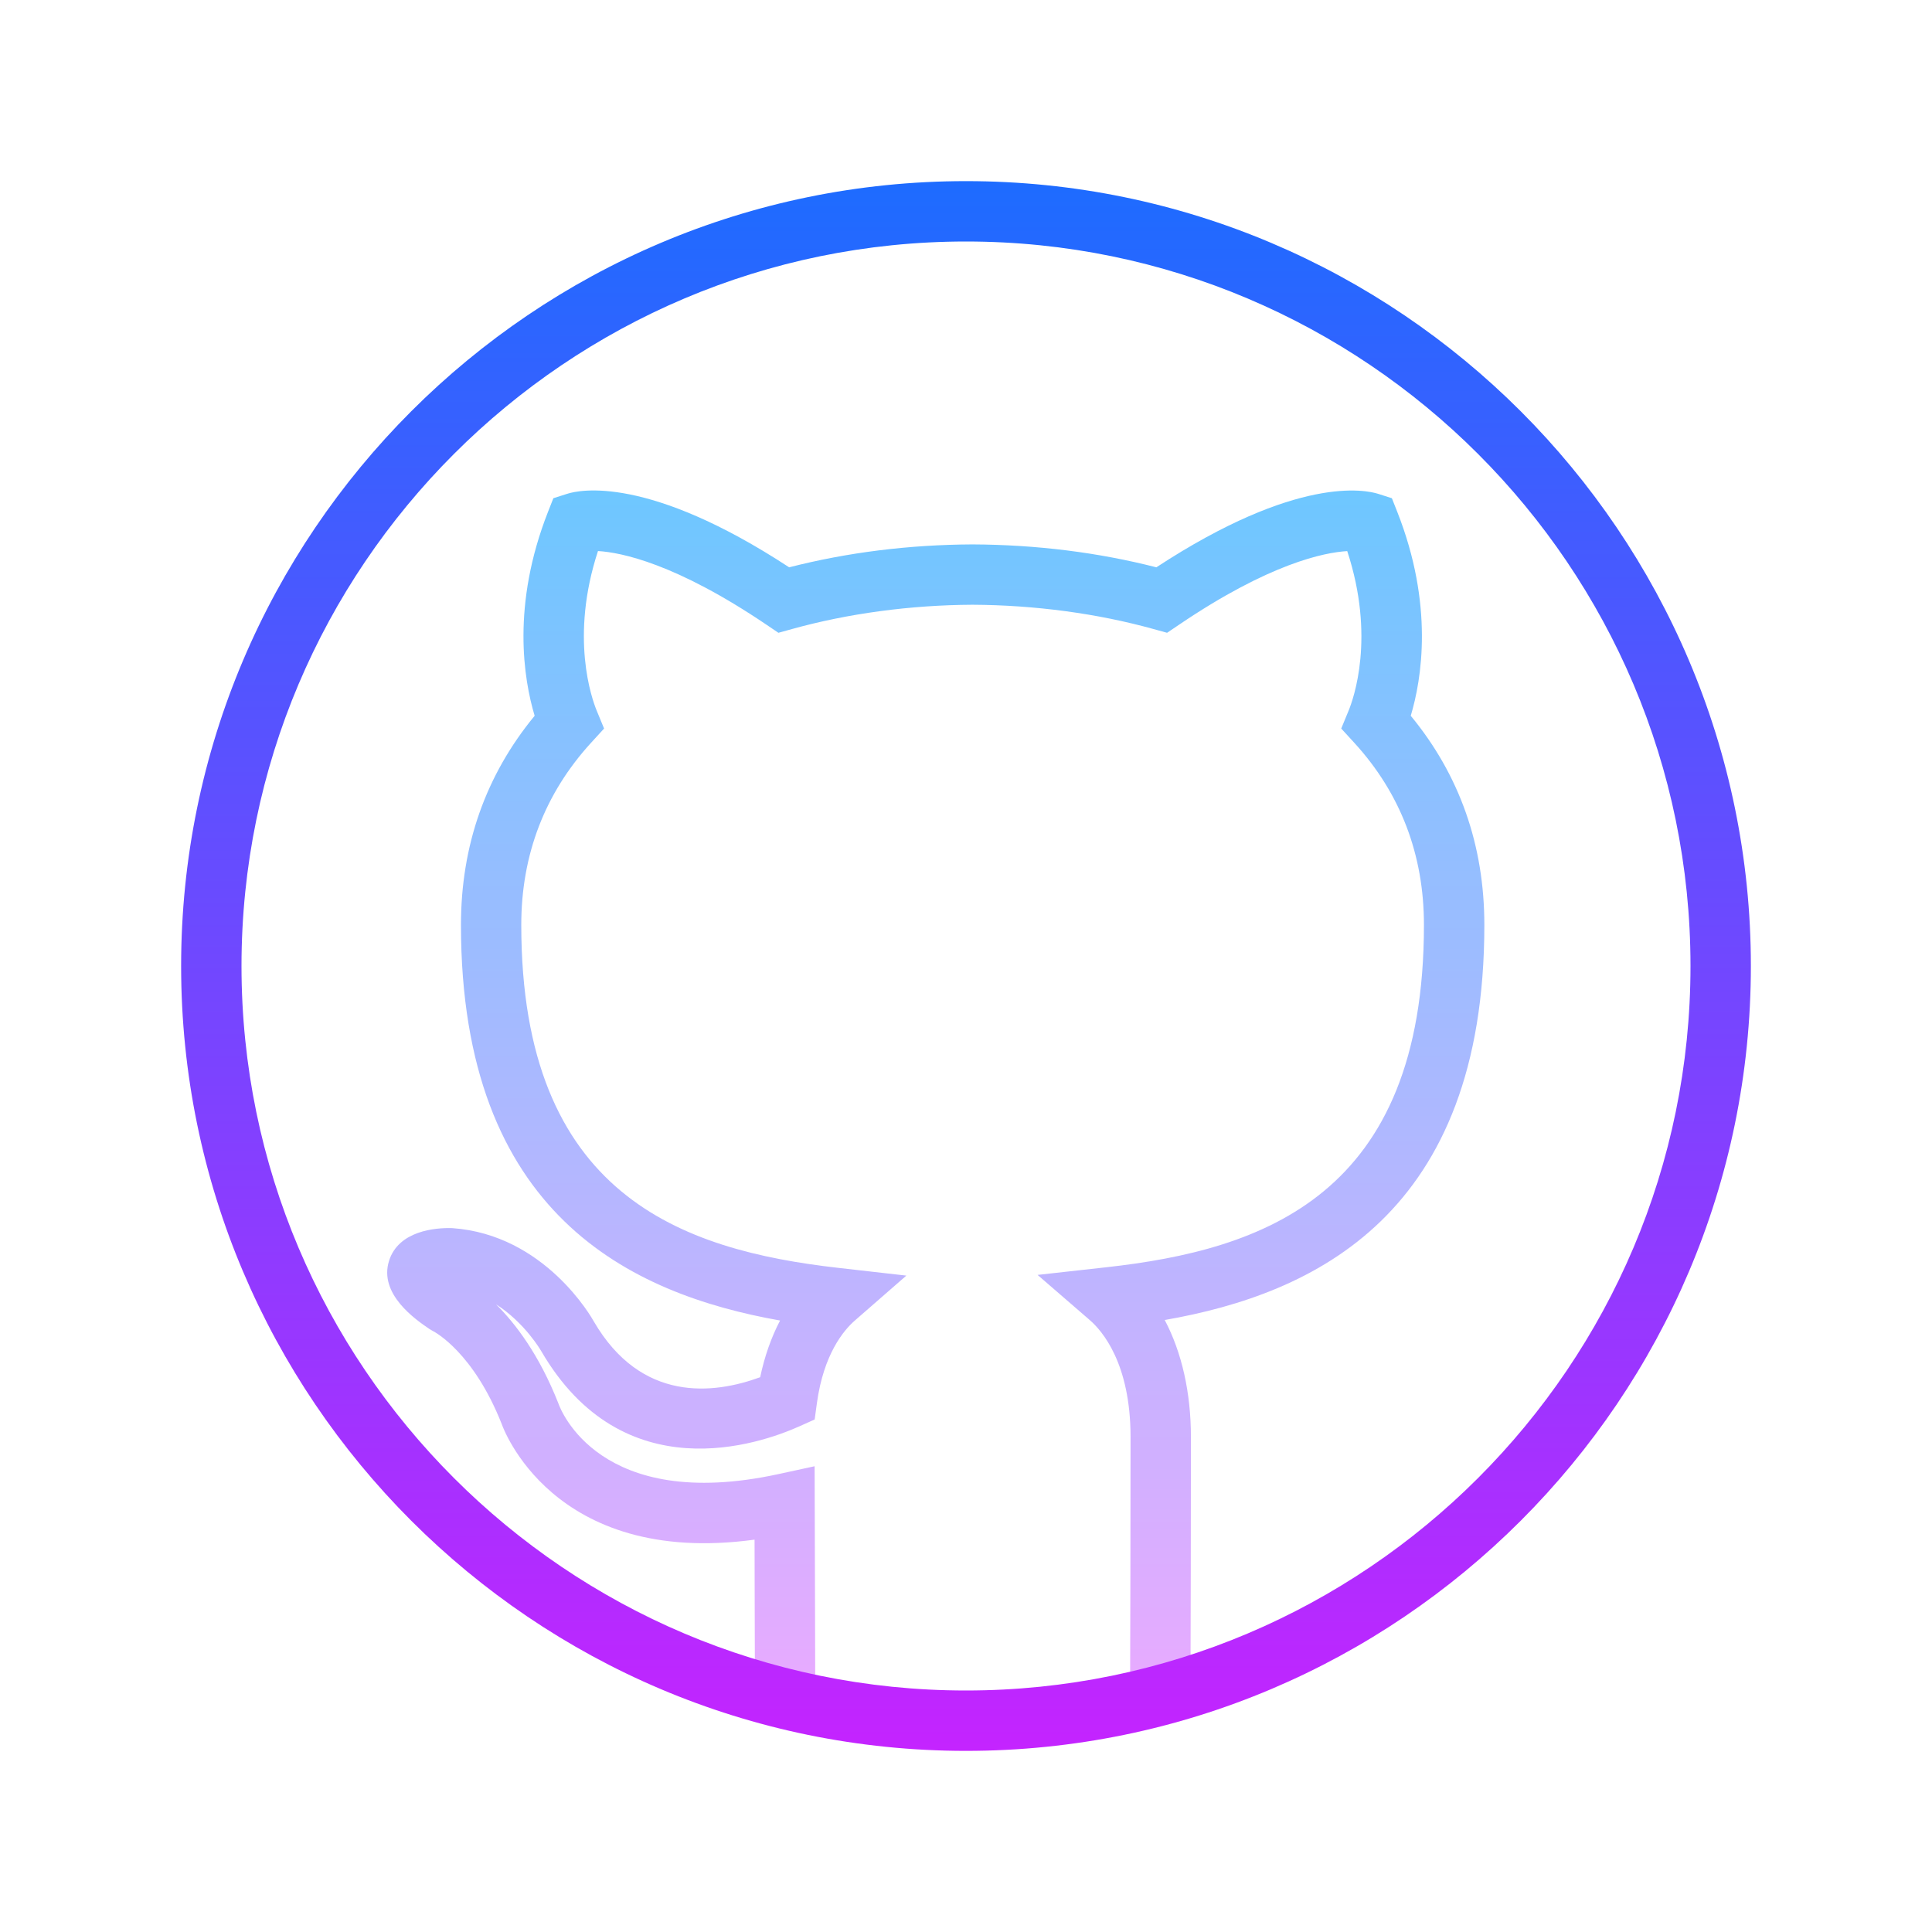
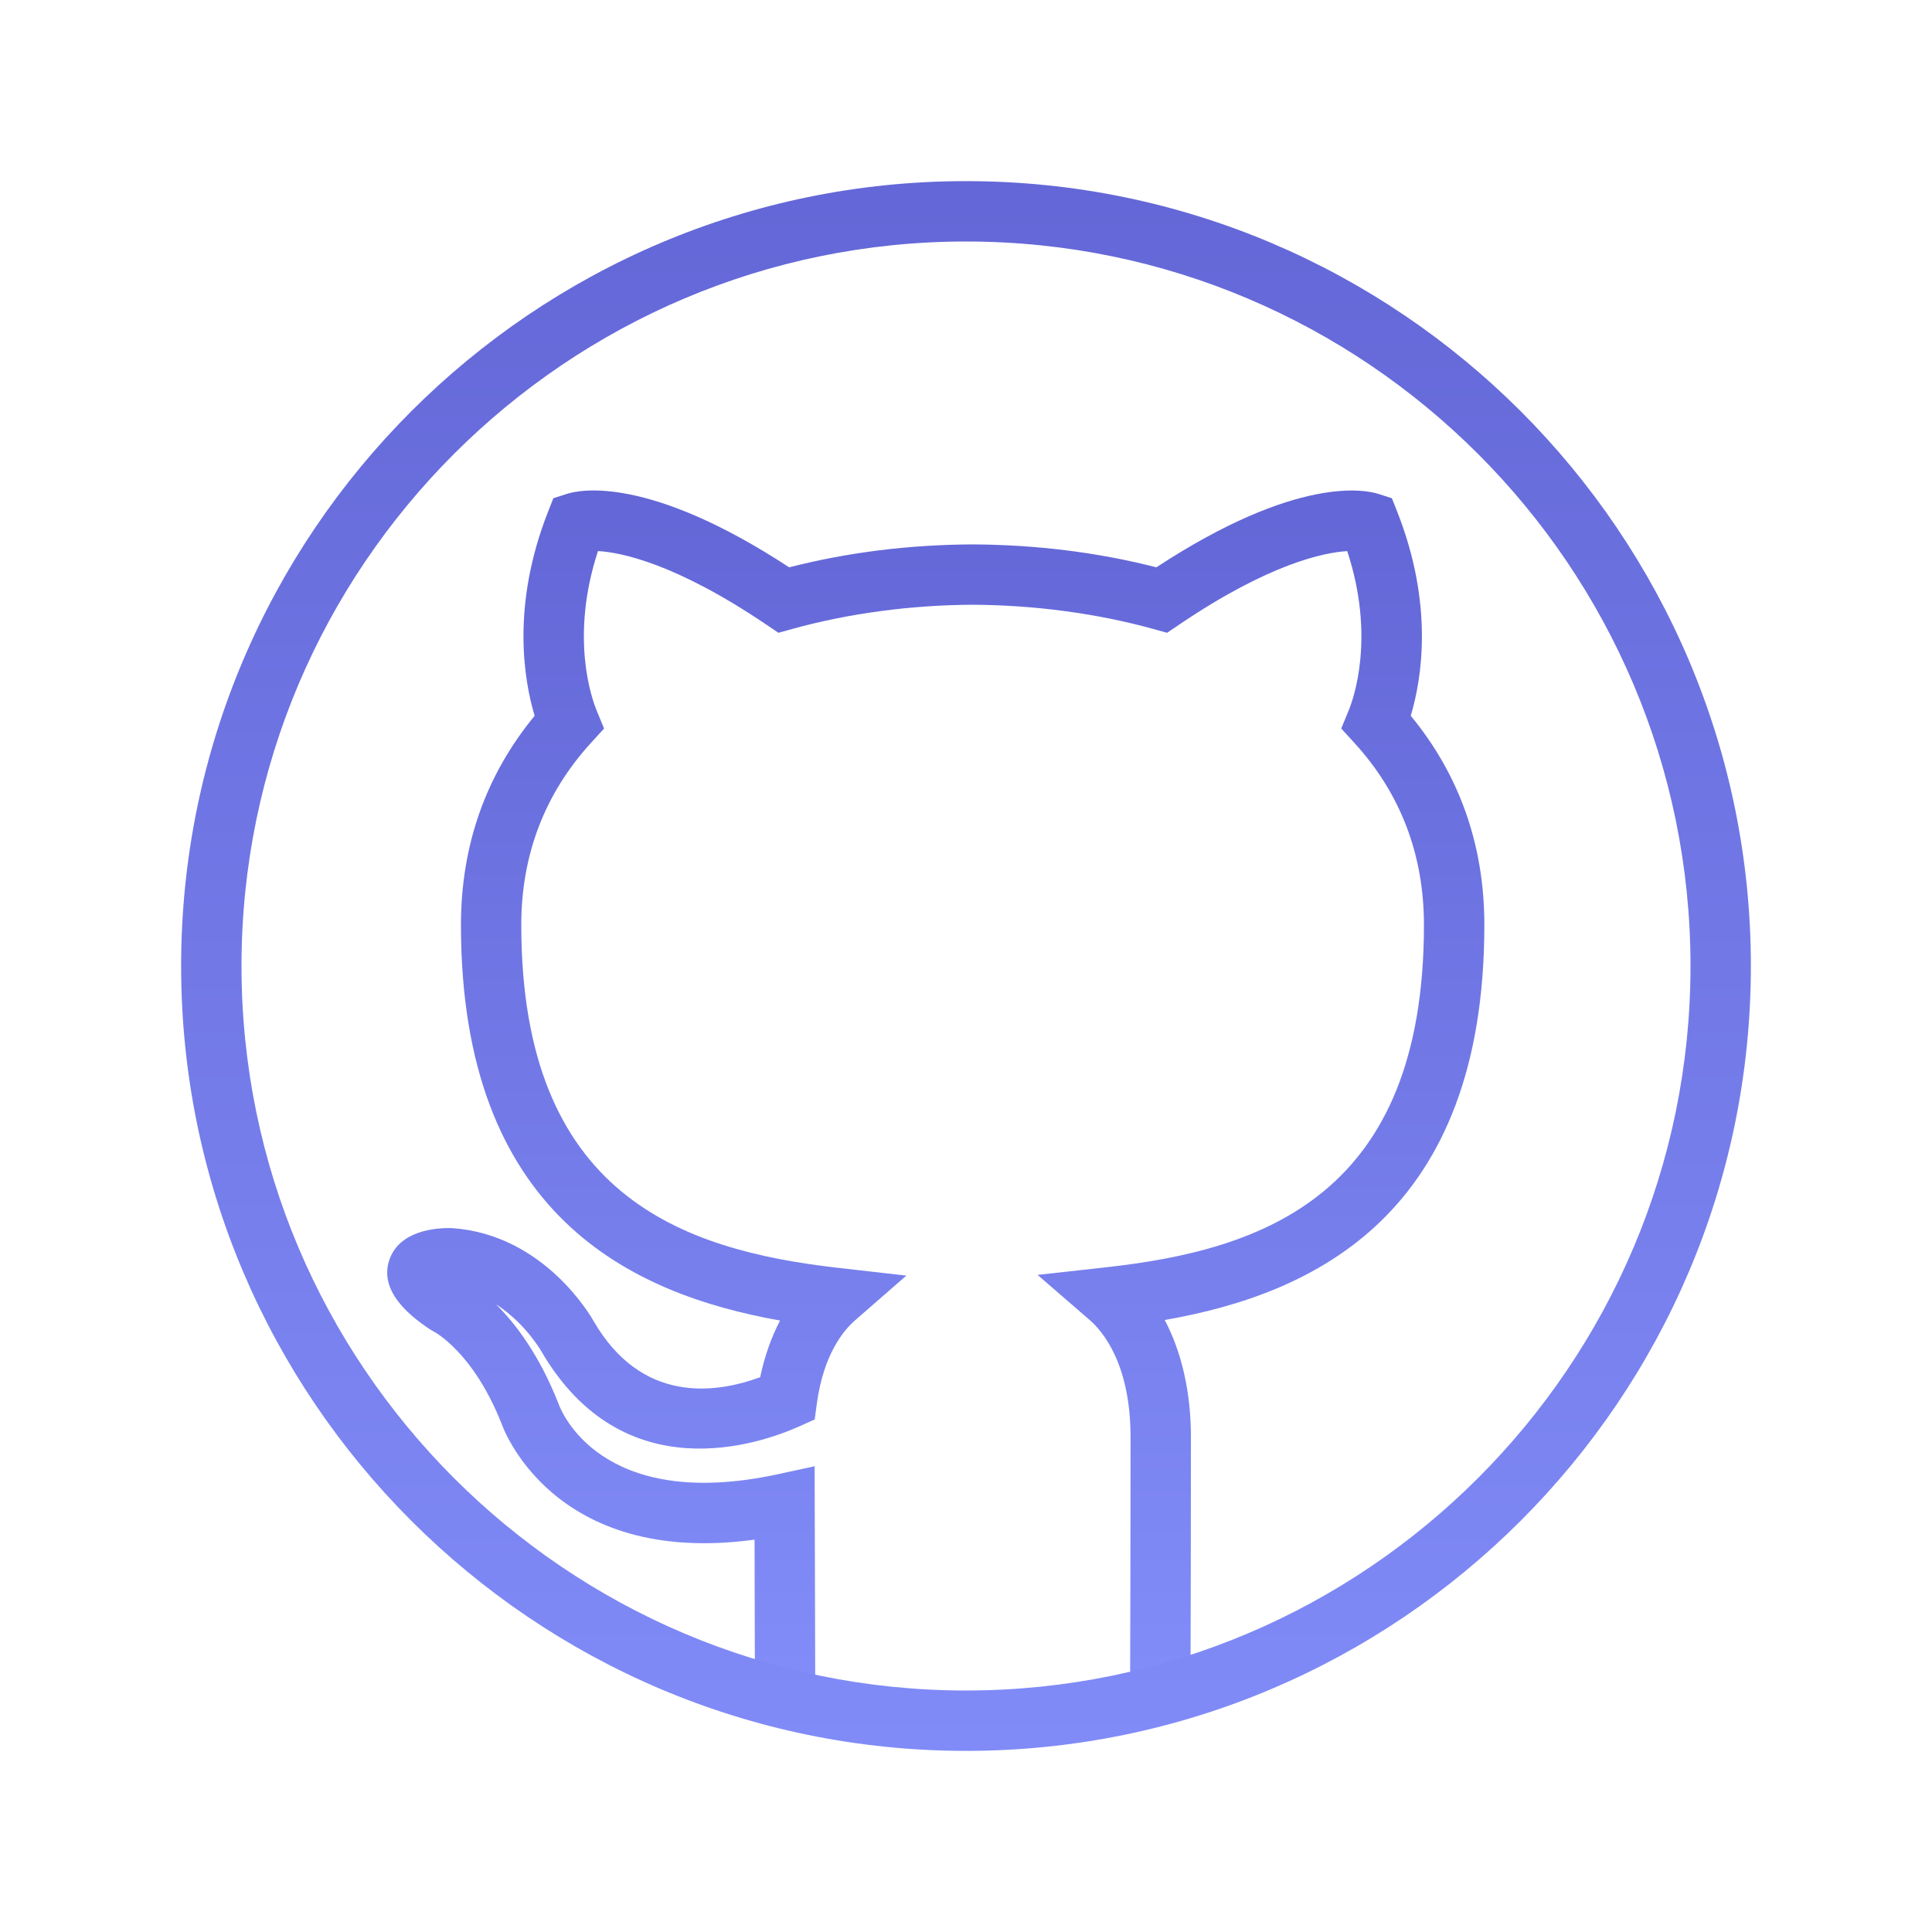
- <svg xmlns="http://www.w3.org/2000/svg" viewBox="0 0 64 64" width="96px" height="96px">
+ <svg xmlns="http://www.w3.org/2000/svg" viewBox="0 0 64 64" width="96px" height="96px" version="1.1" id="svg21374">
+   <defs id="defs21378" />
  <linearGradient id="KpzH_ttTMIjq8dhx1zD2pa" x1="30.999" x2="30.999" y1="16" y2="55.342" gradientUnits="userSpaceOnUse" spreadMethod="reflect">
-     <stop offset="0" stop-color="#6dc7ff" />
-     <stop offset="1" stop-color="#e6abff" />
+     <stop offset="0" stop-color="#6dc7ff" id="stop21360" style="stop-color:#6366d6;stop-opacity:1;" />
+     <stop offset="1" stop-color="#e6abff" id="stop21362" style="stop-color:#818cf8;stop-opacity:1;" />
  </linearGradient>
-   <path fill="url(#KpzH_ttTMIjq8dhx1zD2pa)" d="M25.008,56.007c-0.003-0.368-0.006-1.962-0.009-3.454l-0.003-1.55 c-6.729,0.915-8.358-3.78-8.376-3.83c-0.934-2.368-2.211-3.045-2.266-3.073l-0.124-0.072c-0.463-0.316-1.691-1.157-1.342-2.263 c0.315-0.997,1.536-1.1,2.091-1.082c3.074,0.215,4.63,2.978,4.694,3.095c1.569,2.689,3.964,2.411,5.509,1.844 c0.144-0.688,0.367-1.32,0.659-1.878C20.885,42.865,15.27,40.229,15.27,30.64c0-2.633,0.82-4.96,2.441-6.929 c-0.362-1.206-0.774-3.666,0.446-6.765l0.174-0.442l0.452-0.144c0.416-0.137,2.688-0.624,7.359,2.433 c1.928-0.494,3.969-0.749,6.074-0.759c2.115,0.01,4.158,0.265,6.09,0.759c4.667-3.058,6.934-2.565,7.351-2.433l0.451,0.145 l0.174,0.44c1.225,3.098,0.813,5.559,0.451,6.766c1.618,1.963,2.438,4.291,2.438,6.929c0,9.591-5.621,12.219-10.588,13.087 c0.563,1.065,0.868,2.402,0.868,3.878c0,1.683-0.007,7.204-0.015,8.402l-2-0.014c0.008-1.196,0.015-6.708,0.015-8.389 c0-2.442-0.943-3.522-1.35-3.874l-1.73-1.497l2.274-0.253c5.205-0.578,10.525-2.379,10.525-11.341c0-2.33-0.777-4.361-2.31-6.036 l-0.43-0.469l0.242-0.587c0.166-0.401,0.894-2.442-0.043-5.291c-0.758,0.045-2.568,0.402-5.584,2.447l-0.384,0.259l-0.445-0.123 c-1.863-0.518-3.938-0.796-6.001-0.806c-2.052,0.01-4.124,0.288-5.984,0.806l-0.445,0.123l-0.383-0.259 c-3.019-2.044-4.833-2.404-5.594-2.449c-0.935,2.851-0.206,4.892-0.04,5.293l0.242,0.587l-0.429,0.469 c-1.536,1.681-2.314,3.712-2.314,6.036c0,8.958,5.31,10.77,10.504,11.361l2.252,0.256l-1.708,1.49 c-0.372,0.325-1.03,1.112-1.254,2.727l-0.075,0.549l-0.506,0.227c-1.321,0.592-5.839,2.162-8.548-2.485 c-0.015-0.025-0.544-0.945-1.502-1.557c0.646,0.639,1.433,1.673,2.068,3.287c0.066,0.19,1.357,3.622,7.28,2.339l1.206-0.262 l0.012,3.978c0.003,1.487,0.006,3.076,0.009,3.444L25.008,56.007z" />
+   <path fill="url(#KpzH_ttTMIjq8dhx1zD2pa)" d="M25.008,56.007c-0.003-0.368-0.006-1.962-0.009-3.454l-0.003-1.55 c-6.729,0.915-8.358-3.78-8.376-3.83c-0.934-2.368-2.211-3.045-2.266-3.073l-0.124-0.072c-0.463-0.316-1.691-1.157-1.342-2.263 c0.315-0.997,1.536-1.1,2.091-1.082c3.074,0.215,4.63,2.978,4.694,3.095c1.569,2.689,3.964,2.411,5.509,1.844 c0.144-0.688,0.367-1.32,0.659-1.878C20.885,42.865,15.27,40.229,15.27,30.64c0-2.633,0.82-4.96,2.441-6.929 c-0.362-1.206-0.774-3.666,0.446-6.765l0.174-0.442l0.452-0.144c0.416-0.137,2.688-0.624,7.359,2.433 c1.928-0.494,3.969-0.749,6.074-0.759c2.115,0.01,4.158,0.265,6.09,0.759c4.667-3.058,6.934-2.565,7.351-2.433l0.451,0.145 l0.174,0.44c1.225,3.098,0.813,5.559,0.451,6.766c1.618,1.963,2.438,4.291,2.438,6.929c0,9.591-5.621,12.219-10.588,13.087 c0.563,1.065,0.868,2.402,0.868,3.878c0,1.683-0.007,7.204-0.015,8.402l-2-0.014c0.008-1.196,0.015-6.708,0.015-8.389 c0-2.442-0.943-3.522-1.35-3.874l-1.73-1.497l2.274-0.253c5.205-0.578,10.525-2.379,10.525-11.341c0-2.33-0.777-4.361-2.31-6.036 l-0.43-0.469l0.242-0.587c0.166-0.401,0.894-2.442-0.043-5.291c-0.758,0.045-2.568,0.402-5.584,2.447l-0.384,0.259l-0.445-0.123 c-1.863-0.518-3.938-0.796-6.001-0.806c-2.052,0.01-4.124,0.288-5.984,0.806l-0.445,0.123l-0.383-0.259 c-3.019-2.044-4.833-2.404-5.594-2.449c-0.935,2.851-0.206,4.892-0.04,5.293l0.242,0.587l-0.429,0.469 c-1.536,1.681-2.314,3.712-2.314,6.036c0,8.958,5.31,10.77,10.504,11.361l2.252,0.256l-1.708,1.49 c-0.372,0.325-1.03,1.112-1.254,2.727l-0.075,0.549l-0.506,0.227c-1.321,0.592-5.839,2.162-8.548-2.485 c-0.015-0.025-0.544-0.945-1.502-1.557c0.646,0.639,1.433,1.673,2.068,3.287c0.066,0.19,1.357,3.622,7.28,2.339l1.206-0.262 l0.012,3.978c0.003,1.487,0.006,3.076,0.009,3.444L25.008,56.007z" id="path21365" />
  <linearGradient id="KpzH_ttTMIjq8dhx1zD2pb" x1="32" x2="32" y1="5" y2="59.167" gradientUnits="userSpaceOnUse" spreadMethod="reflect">
-     <stop offset="0" stop-color="#1a6dff" />
-     <stop offset="1" stop-color="#c822ff" />
+     <stop offset="0" stop-color="#1a6dff" id="stop21367" style="stop-color:#6366d6;stop-opacity:1;" />
+     <stop offset="1" stop-color="#c822ff" id="stop21369" style="stop-color:#818cf8;stop-opacity:1;" />
  </linearGradient>
-   <path fill="url(#KpzH_ttTMIjq8dhx1zD2pb)" d="M32,58C17.663,58,6,46.337,6,32S17.663,6,32,6s26,11.663,26,26S46.337,58,32,58z M32,8 C18.767,8,8,18.767,8,32s10.767,24,24,24s24-10.767,24-24S45.233,8,32,8z" />
+   <path fill="url(#KpzH_ttTMIjq8dhx1zD2pb)" d="M32,58C17.663,58,6,46.337,6,32S17.663,6,32,6s26,11.663,26,26S46.337,58,32,58z M32,8 C18.767,8,8,18.767,8,32s10.767,24,24,24s24-10.767,24-24S45.233,8,32,8z" id="path21372" />
</svg>
